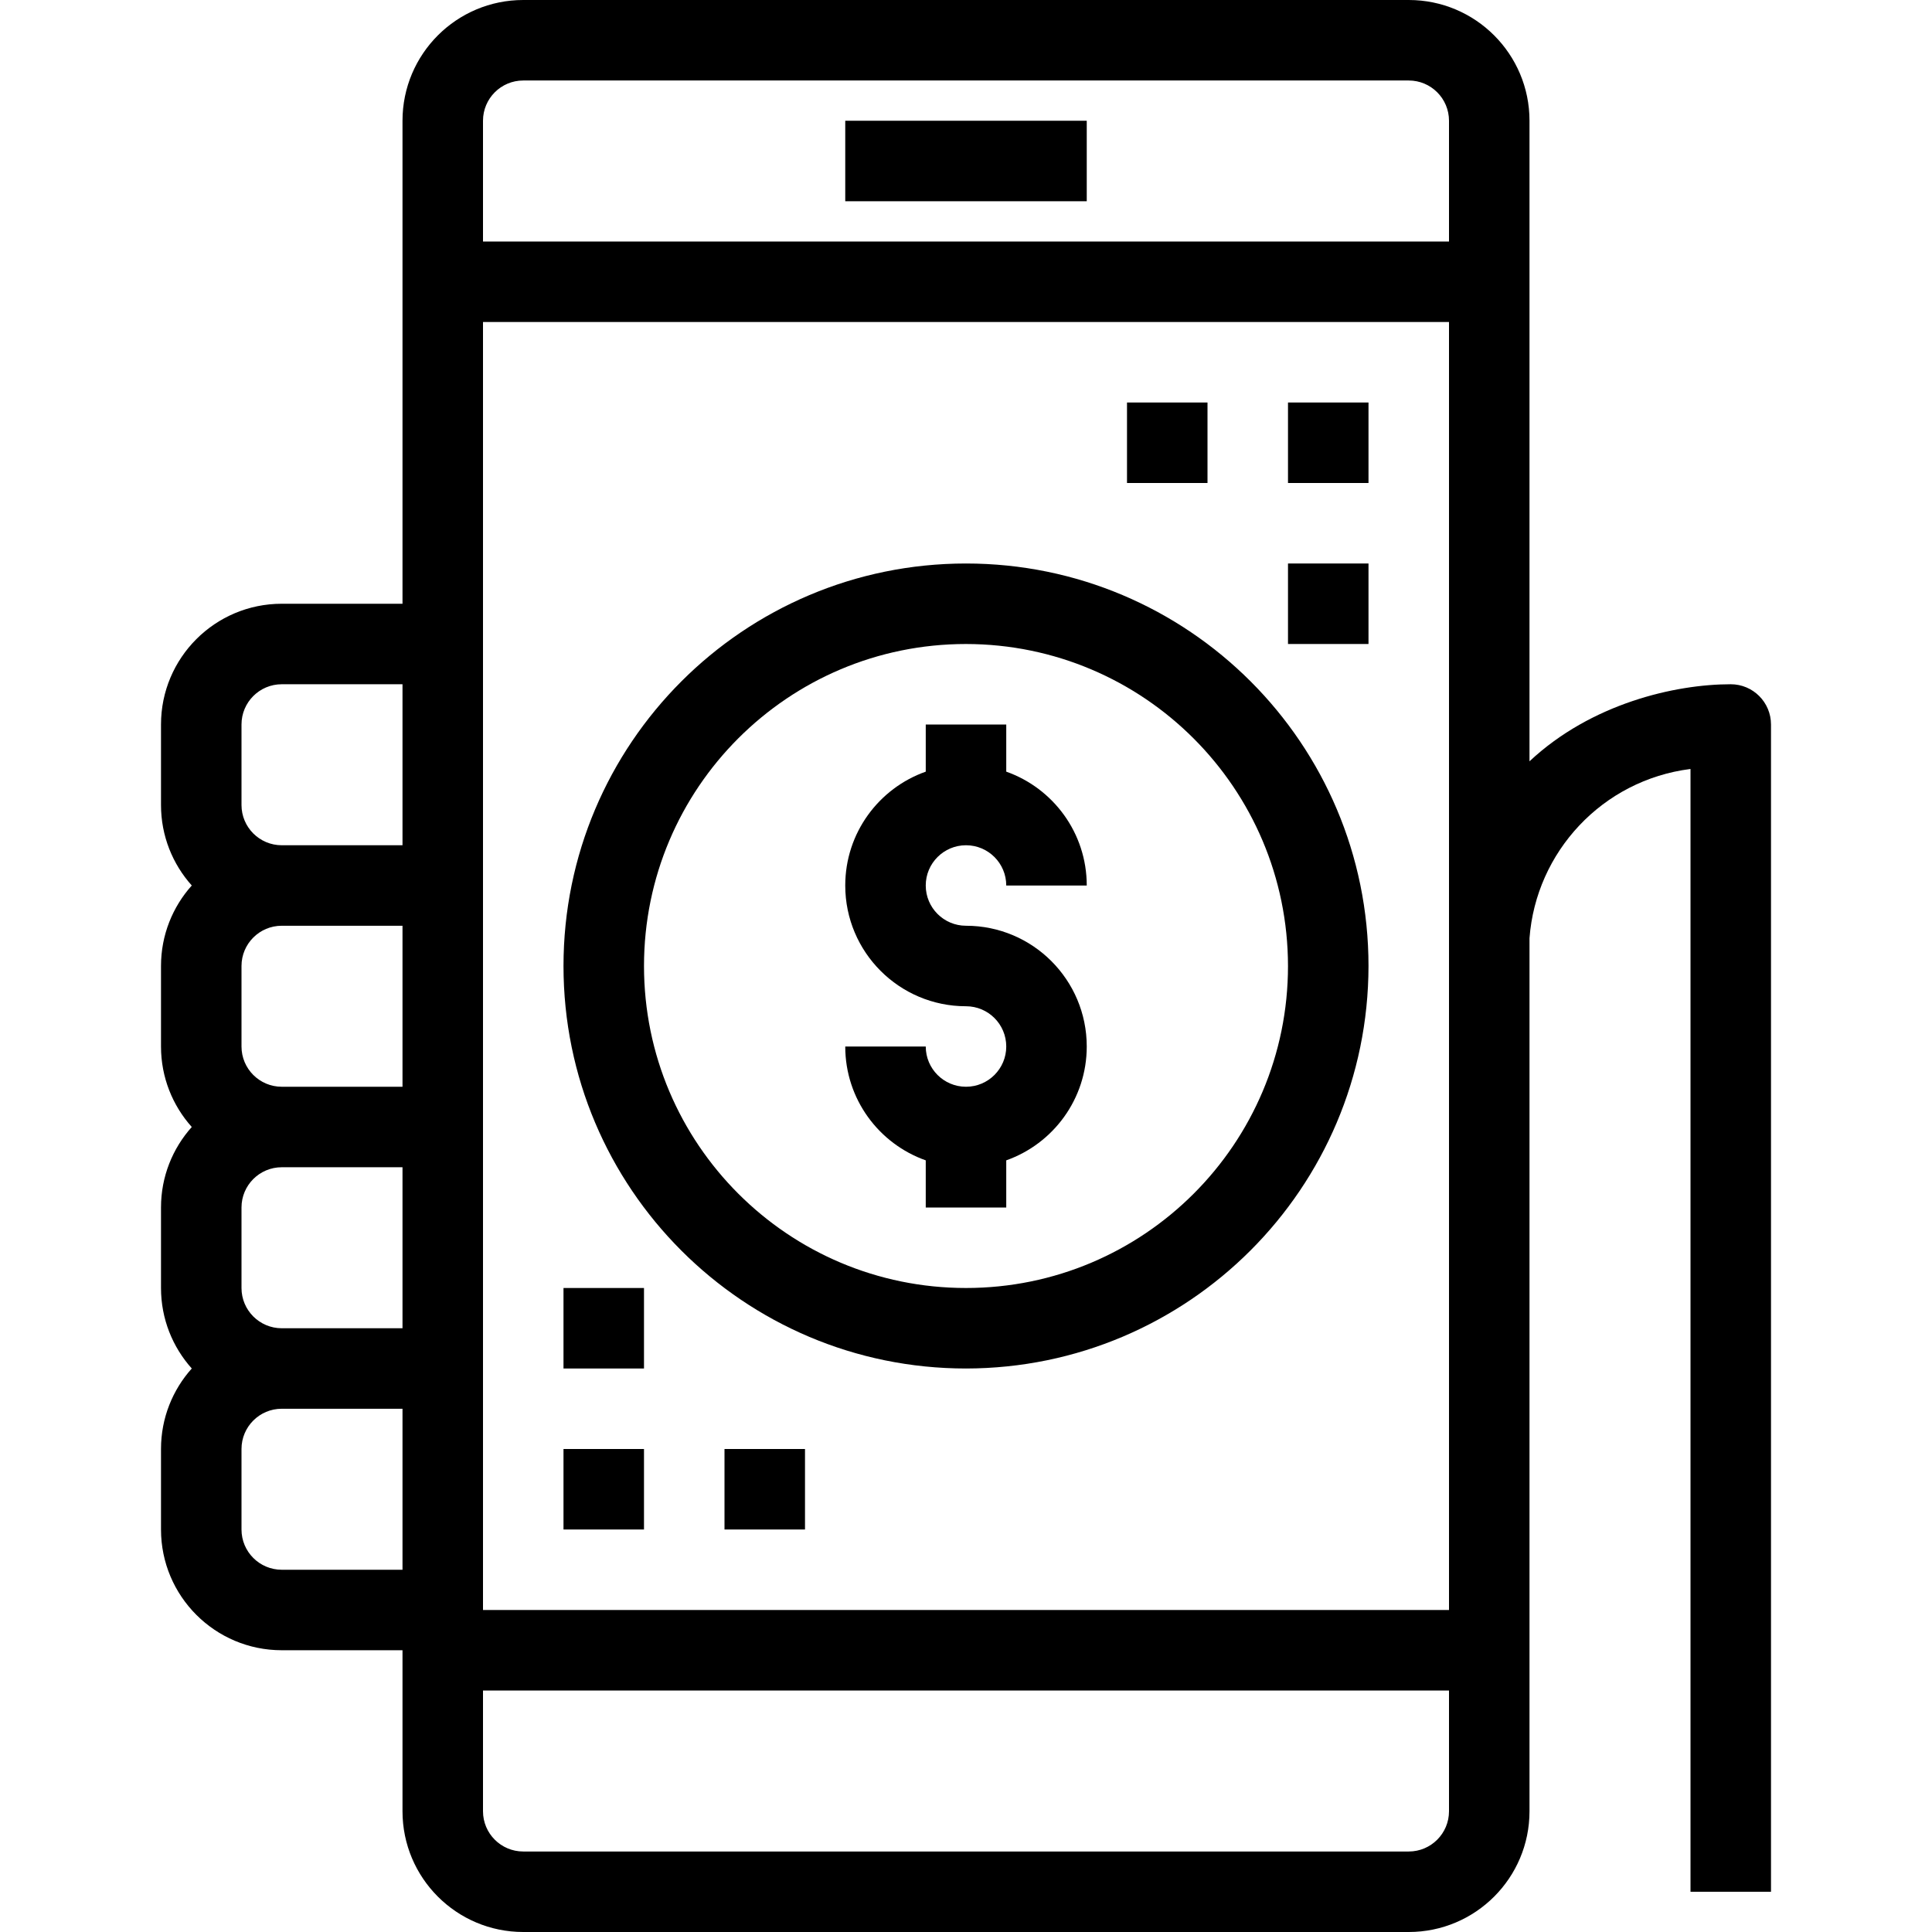
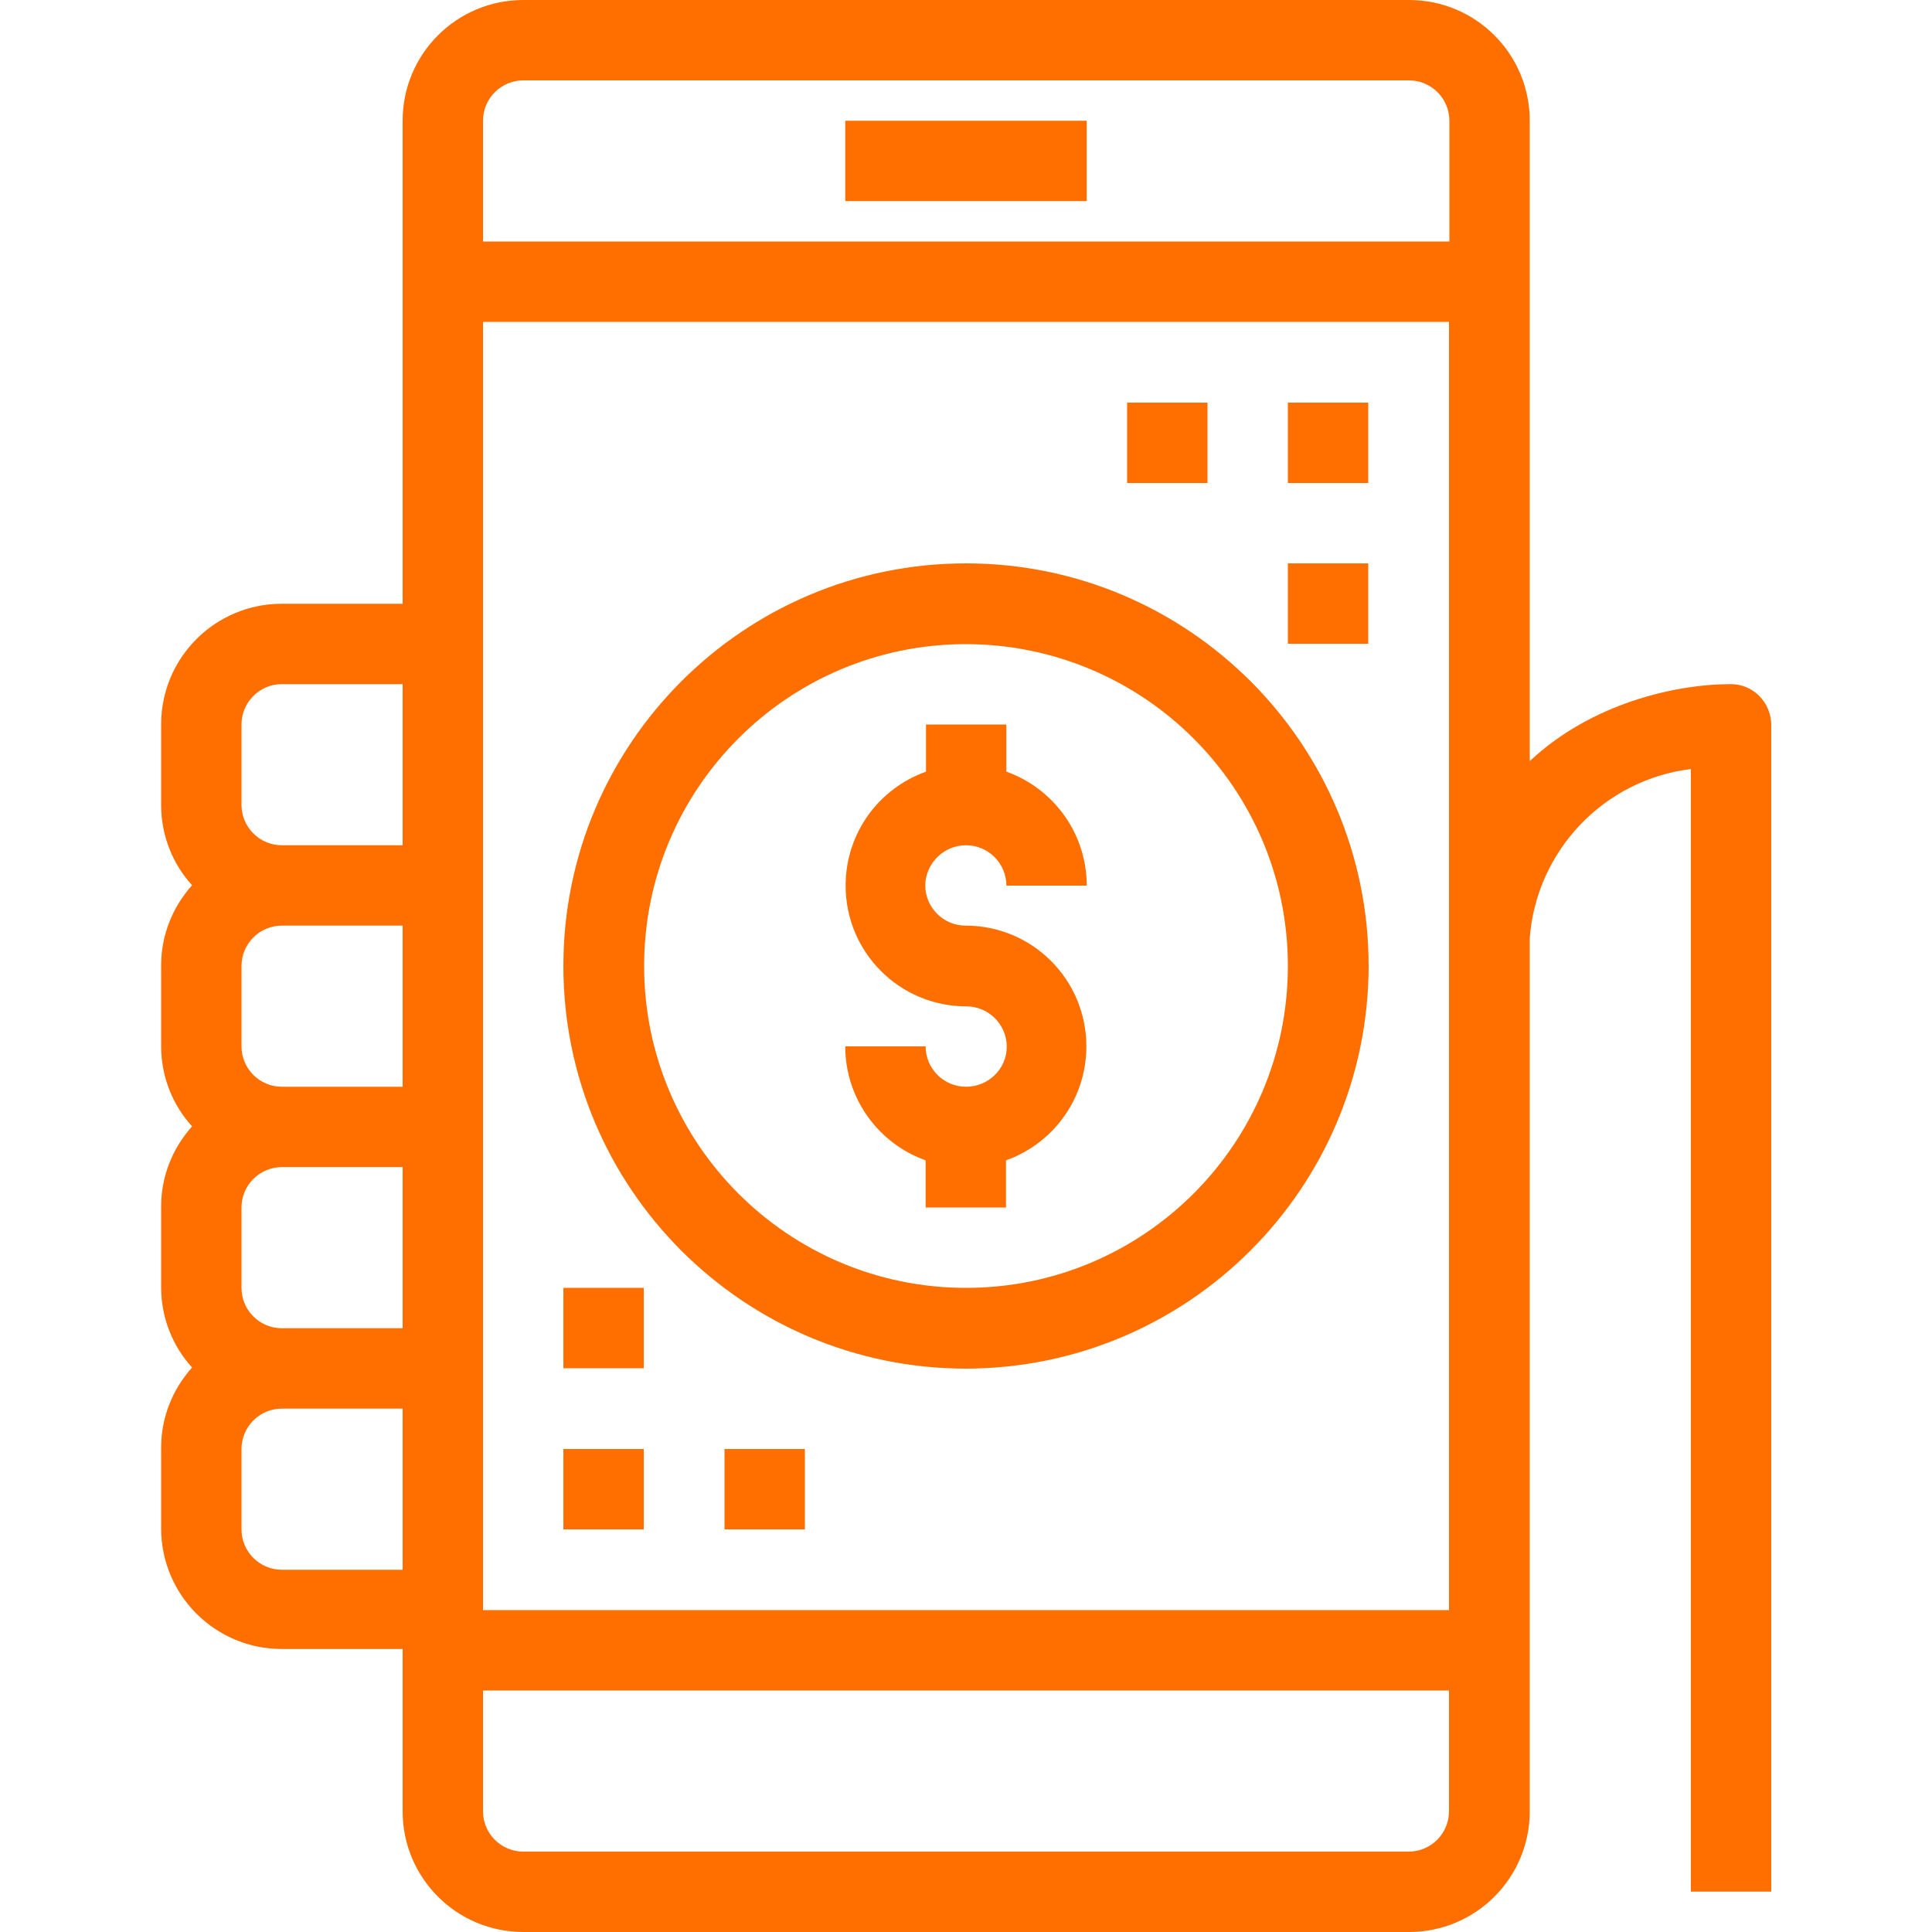
<svg xmlns="http://www.w3.org/2000/svg" version="1.1" id="Capa_1" x="0px" y="0px" viewBox="0 0 512 512" style="enable-background:new 0 0 512 512;" xml:space="preserve">
+   <style type="text/css">
+ 	.st0{fill:#FF6F00;}
+ 	.st1{fill:#FFA253;}
+ </style>
  <g>
    <g>
      <g>
-         <rect x="224" y="32" width="64" height="21.333" />
-         <rect x="149.333" y="384" width="21.333" height="21.333" />
-         <rect x="149.333" y="341.333" width="21.333" height="21.333" />
-         <rect x="192" y="384" width="21.333" height="21.333" />
-         <path d="M458.667,181.333c-14.735,0-36.96,5.086-53.333,20.42V32c0-17.673-14.327-32-32-32H138.667c-17.673,0-32,14.327-32,32     v128h-32c-17.673,0-32,14.327-32,32v21.333c0,8.197,3.086,15.672,8.155,21.333c-5.069,5.662-8.155,13.136-8.155,21.333v21.333     c0,8.197,3.086,15.672,8.155,21.333c-5.069,5.662-8.155,13.136-8.155,21.333v21.333c0,8.197,3.086,15.672,8.155,21.333     c-5.069,5.662-8.155,13.136-8.155,21.333v21.333c0,17.673,14.327,32,32,32h32V480c0,17.673,14.327,32,32,32h234.667     c17.673,0,32-14.327,32-32V248.629c1.708-22.838,19.285-41.893,42.667-44.843v297.547h21.333V192     C469.333,186.109,464.558,181.333,458.667,181.333z M138.667,21.333h234.667C379.224,21.333,384,26.109,384,32v32H128V32     C128,26.109,132.776,21.333,138.667,21.333z M64,341.333V320c0-5.891,4.776-10.667,10.667-10.667h32V352h-32     C68.776,352,64,347.224,64,341.333z M64,277.333V256c0-5.891,4.776-10.667,10.667-10.667h32V288h-32     C68.776,288,64,283.224,64,277.333z M64,192c0-5.891,4.776-10.667,10.667-10.667h32V224h-32C68.776,224,64,219.224,64,213.333     V192z M74.667,416C68.776,416,64,411.224,64,405.333V384c0-5.891,4.776-10.667,10.667-10.667h32V416H74.667z M373.333,490.667     H138.667c-5.891,0-10.667-4.776-10.667-10.667v-32h256v32C384,485.891,379.224,490.667,373.333,490.667z M384,426.667H128v-64     v-64v-64v-64V85.333h256V426.667z" />
-         <path d="M256,149.333c-58.91,0-106.667,47.756-106.667,106.667S197.09,362.667,256,362.667     c58.884-0.065,106.602-47.783,106.667-106.667C362.667,197.09,314.91,149.333,256,149.333z M256,341.333     c-47.128,0-85.333-38.205-85.333-85.333s38.205-85.333,85.333-85.333c47.106,0.053,85.28,38.227,85.333,85.333     C341.333,303.128,303.128,341.333,256,341.333z" />
-         <path d="M256,224c5.891,0,10.667,4.776,10.667,10.667H288c0-13.932-8.906-25.778-21.333-30.172V192h-21.333v12.495     C232.906,208.888,224,220.735,224,234.667c0,17.673,14.327,32,32,32c5.891,0,10.667,4.776,10.667,10.667     c0,5.891-4.776,10.667-10.667,10.667s-10.667-4.776-10.667-10.667H224c0,13.932,8.906,25.778,21.333,30.172V320h21.333v-12.495     c12.427-4.394,21.333-16.24,21.333-30.172c0-17.673-14.327-32-32-32c-5.891,0-10.667-4.776-10.667-10.667     C245.333,228.776,250.109,224,256,224z" />
-         <rect x="341.333" y="106.667" width="21.333" height="21.333" />
-         <rect x="341.333" y="149.333" width="21.333" height="21.333" />
-         <rect x="298.667" y="106.667" width="21.333" height="21.333" />
+         <rect x="224" y="32" class="st0" width="64" height="21.3" />
+         <rect x="149.3" y="384" class="st0" width="21.3" height="21.3" />
+         <rect x="149.3" y="341.3" class="st0" width="21.3" height="21.3" />
+         <rect x="192" y="384" class="st0" width="21.3" height="21.3" />
+         <path class="st0" d="M458.7,181.3c-14.7,0-37,5.1-53.3,20.4V32c0-17.7-14.3-32-32-32H138.7c-17.7,0-32,14.3-32,32v128h-32     c-17.7,0-32,14.3-32,32v21.3c0,8.2,3.1,15.7,8.2,21.3c-5.1,5.7-8.2,13.1-8.2,21.3v21.3c0,8.2,3.1,15.7,8.2,21.3     c-5.1,5.7-8.2,13.1-8.2,21.3v21.3c0,8.2,3.1,15.7,8.2,21.3c-5.1,5.7-8.2,13.1-8.2,21.3v21.3c0,17.7,14.3,32,32,32h32V480     c0,17.7,14.3,32,32,32h234.7c17.7,0,32-14.3,32-32V248.6c1.7-22.8,19.3-41.9,42.7-44.8v297.5h21.3V192     C469.3,186.1,464.6,181.3,458.7,181.3z M138.7,21.3h234.7c5.9,0,10.7,4.8,10.7,10.7v32H128V32C128,26.1,132.8,21.3,138.7,21.3z      M64,341.3V320c0-5.9,4.8-10.7,10.7-10.7h32V352h-32C68.8,352,64,347.2,64,341.3z M64,277.3V256c0-5.9,4.8-10.7,10.7-10.7h32V288     h-32C68.8,288,64,283.2,64,277.3z M64,192c0-5.9,4.8-10.7,10.7-10.7h32V224h-32c-5.9,0-10.7-4.8-10.7-10.7V192z M74.7,416     c-5.9,0-10.7-4.8-10.7-10.7V384c0-5.9,4.8-10.7,10.7-10.7h32V416H74.7z M373.3,490.7H138.7c-5.9,0-10.7-4.8-10.7-10.7v-32h256v32     C384,485.9,379.2,490.7,373.3,490.7z M384,426.7H128v-64v-64v-64v-64V85.3h256V426.7z" />
+         <path class="st0" d="M256,149.3c-58.9,0-106.7,47.8-106.7,106.7S197.1,362.7,256,362.7c58.9-0.1,106.6-47.8,106.7-106.7     C362.7,197.1,314.9,149.3,256,149.3z M256,341.3c-47.1,0-85.3-38.2-85.3-85.3s38.2-85.3,85.3-85.3c47.1,0.1,85.3,38.2,85.3,85.3     C341.3,303.1,303.1,341.3,256,341.3z" />
+         <path class="st0" d="M256,224c5.9,0,10.7,4.8,10.7,10.7H288c0-13.9-8.9-25.8-21.3-30.2V192h-21.3v12.5     c-12.4,4.4-21.3,16.2-21.3,30.2c0,17.7,14.3,32,32,32c5.9,0,10.7,4.8,10.7,10.7S261.9,288,256,288s-10.7-4.8-10.7-10.7H224     c0,13.9,8.9,25.8,21.3,30.2V320h21.3v-12.5c12.4-4.4,21.3-16.2,21.3-30.2c0-17.7-14.3-32-32-32c-5.9,0-10.7-4.8-10.7-10.7     C245.3,228.8,250.1,224,256,224z" />
+         <rect x="341.3" y="106.7" class="st0" width="21.3" height="21.3" />
+         <rect x="341.3" y="149.3" class="st0" width="21.3" height="21.3" />
+         <rect x="298.7" y="106.7" class="st0" width="21.3" height="21.3" />
      </g>
    </g>
  </g>
-   <g>
- </g>
-   <g>
- </g>
-   <g>
- </g>
-   <g>
- </g>
-   <g>
- </g>
-   <g>
- </g>
-   <g>
- </g>
-   <g>
- </g>
-   <g>
- </g>
-   <g>
- </g>
-   <g>
- </g>
-   <g>
- </g>
-   <g>
- </g>
-   <g>
- </g>
-   <g>
- </g>
+   <rect x="-382" y="20.5" class="st0" width="150" height="94" />
+   <rect x="-390" y="141.5" class="st1" width="150" height="94" />
</svg>
